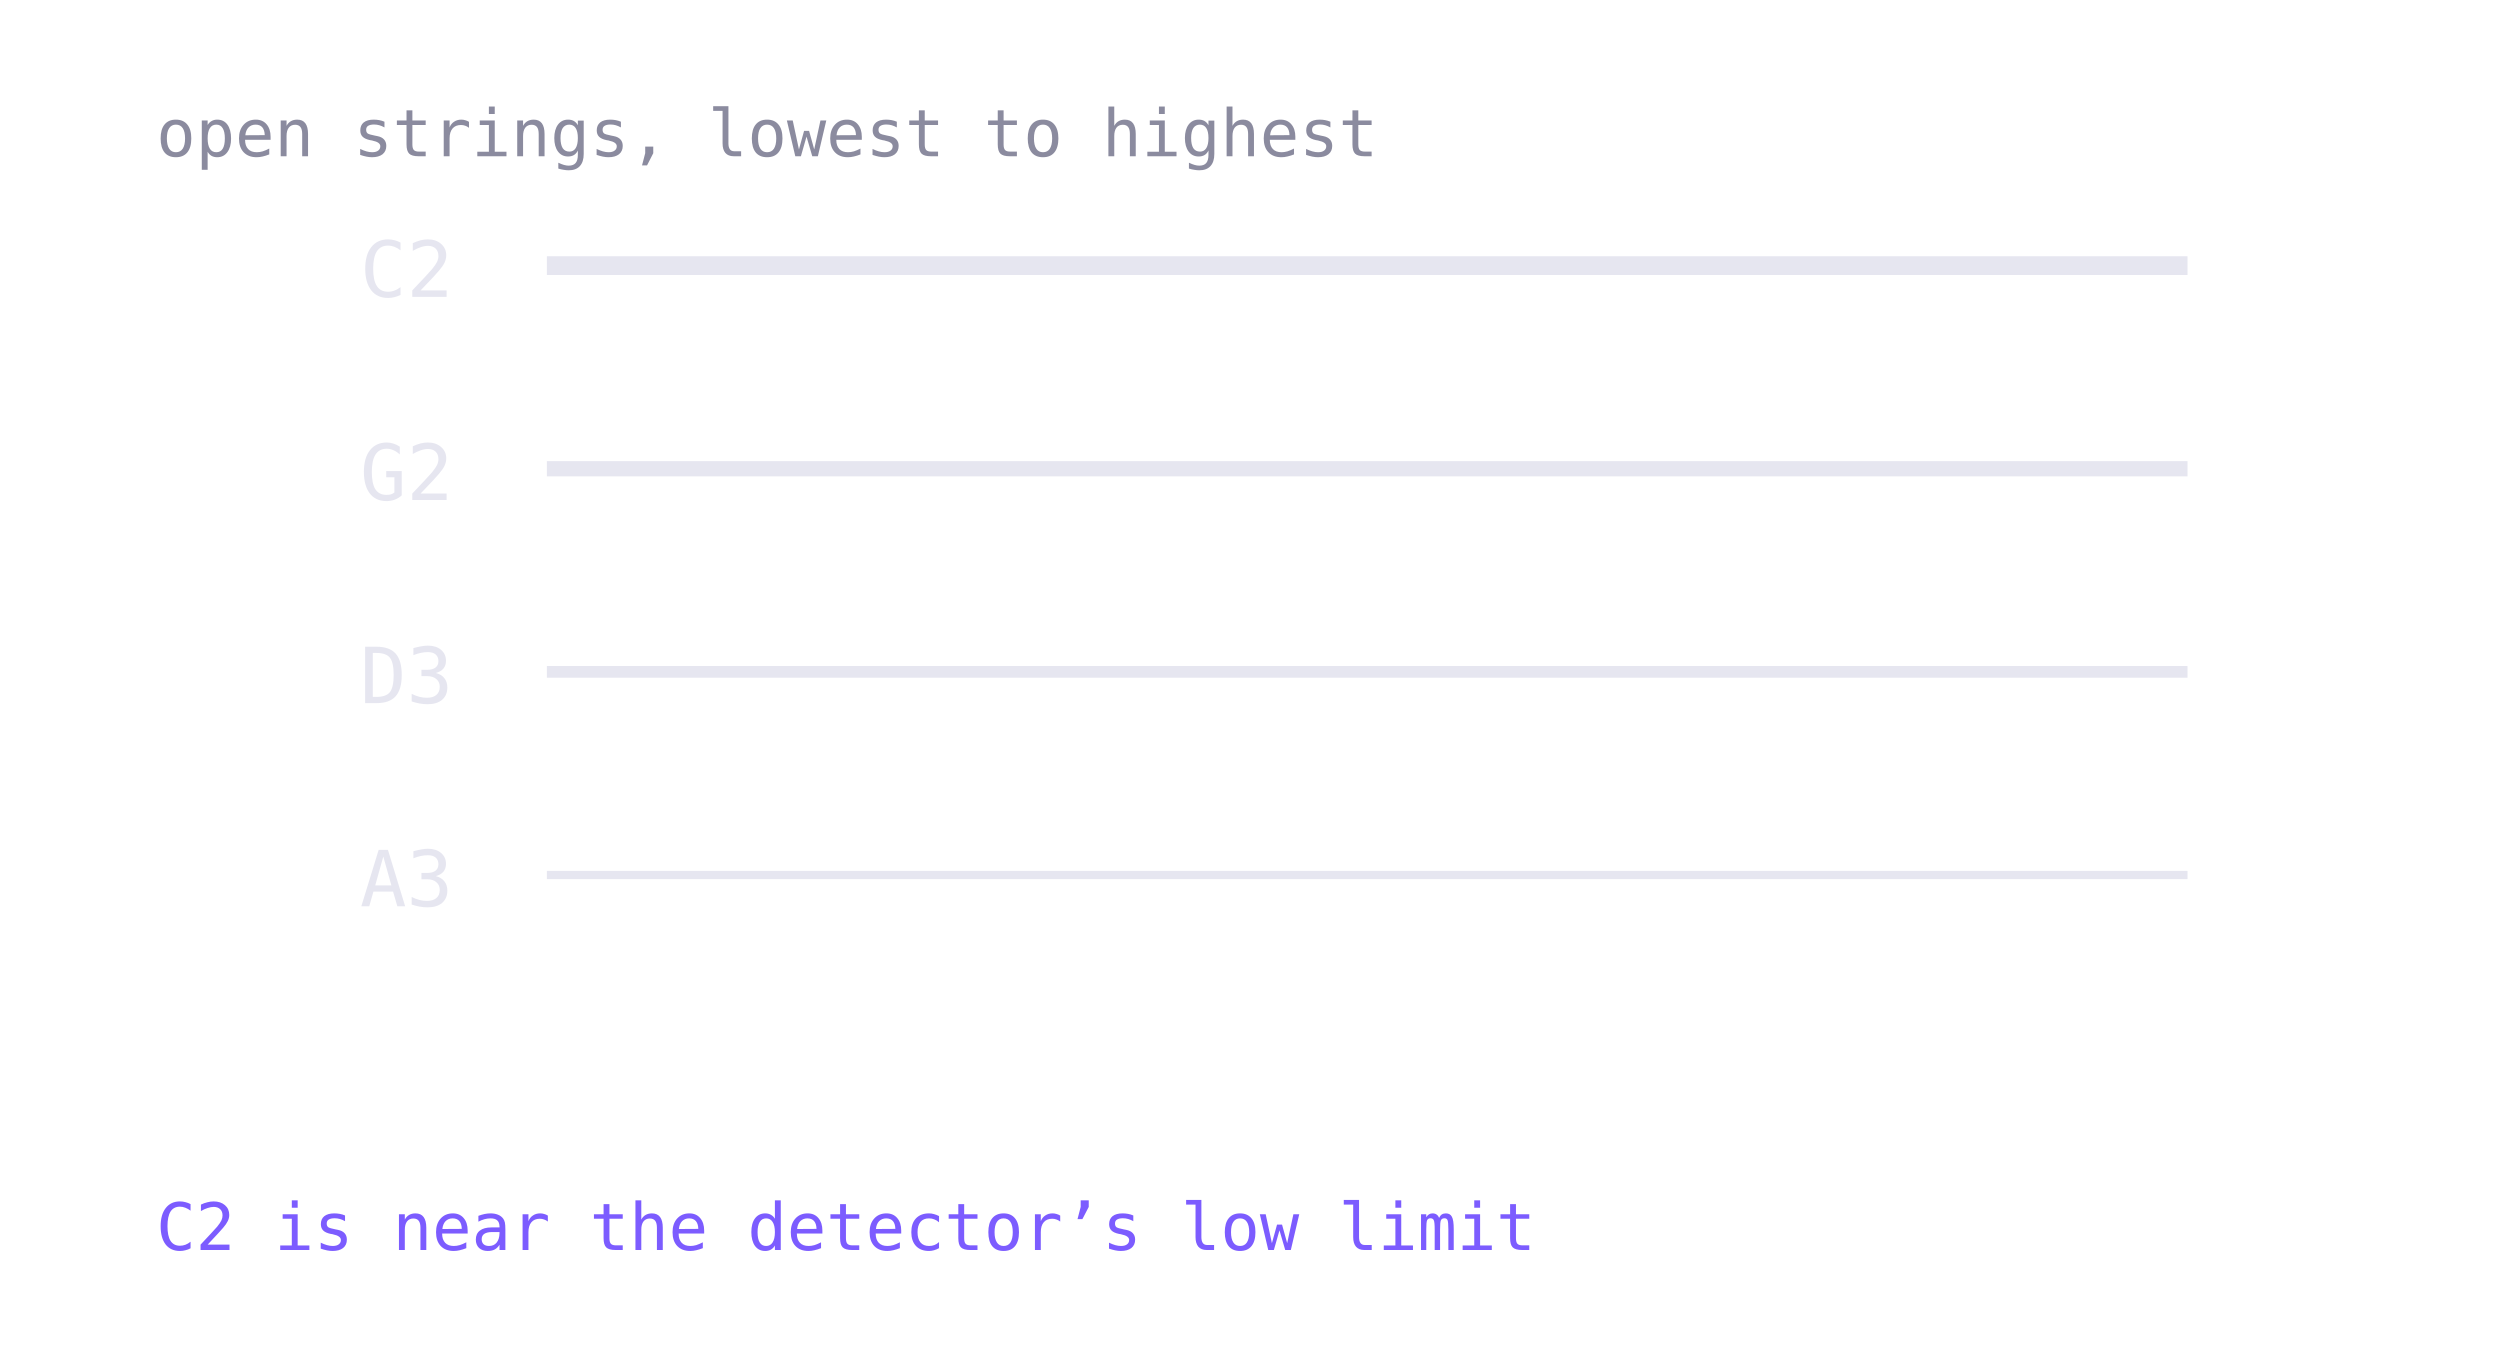
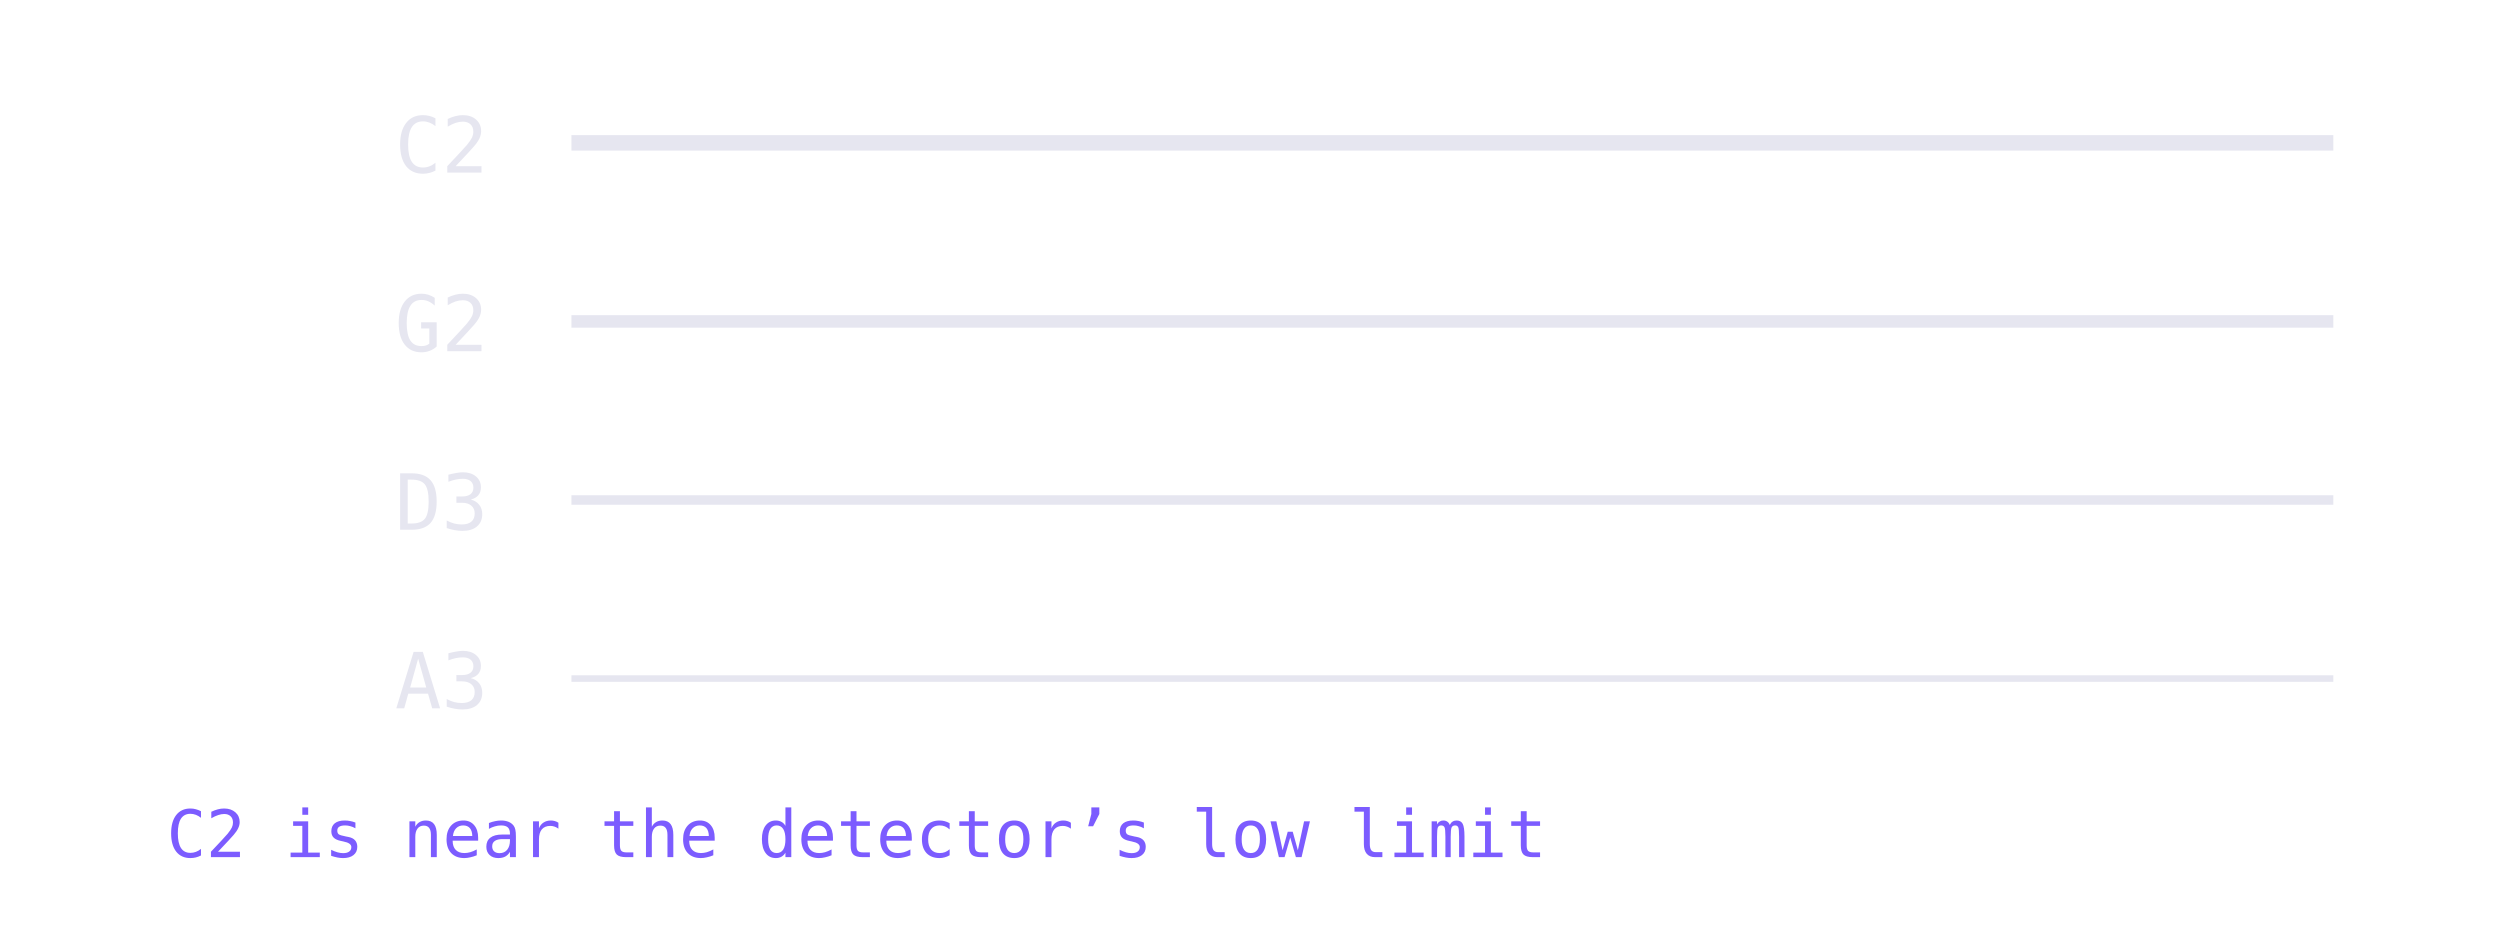
- <svg xmlns="http://www.w3.org/2000/svg" viewBox="0 0 420 228" role="img" aria-label="Cello open strings: C2 G2 D3 A3" font-family="ui-monospace, SFMono-Regular, Menlo, monospace">
-   <g transform="scale(1.3125)">
-     <text x="20" y="20" font-size="8.38" fill="#8b8b9f">open strings, lowest to highest</text>
-     <line x1="70" y1="34" x2="280" y2="34" stroke="#e6e6f0" stroke-width="2.40" />
-     <text x="58" y="38" font-size="9.90" fill="#e6e6f0" text-anchor="end">C2</text>
-     <line x1="70" y1="60" x2="280" y2="60" stroke="#e6e6f0" stroke-width="1.95" />
-     <text x="58" y="64" font-size="9.90" fill="#e6e6f0" text-anchor="end">G2</text>
-     <line x1="70" y1="86" x2="280" y2="86" stroke="#e6e6f0" stroke-width="1.50" />
-     <text x="58" y="90" font-size="9.90" fill="#e6e6f0" text-anchor="end">D3</text>
-     <line x1="70" y1="112" x2="280" y2="112" stroke="#e6e6f0" stroke-width="1.05" />
-     <text x="58" y="116" font-size="9.90" fill="#e6e6f0" text-anchor="end">A3</text>
-     <text x="20" y="160" font-size="8.38" fill="#7c5cff">C2 is near the detector’s low limit</text>
-   </g>
+ <svg xmlns="http://www.w3.org/2000/svg" viewBox="0 0 420 158" role="img" aria-label="Cello open strings: C2 G2 D3 A3" font-family="ui-monospace, SFMono-Regular, Menlo, monospace">
+   <line x1="96" y1="24" x2="392" y2="24" stroke="#e6e6f0" stroke-width="2.60" />
+   <text x="82" y="29" font-size="13" fill="#e6e6f0" text-anchor="end">C2</text>
+   <line x1="96" y1="54" x2="392" y2="54" stroke="#e6e6f0" stroke-width="2.10" />
+   <text x="82" y="59" font-size="13" fill="#e6e6f0" text-anchor="end">G2</text>
+   <line x1="96" y1="84" x2="392" y2="84" stroke="#e6e6f0" stroke-width="1.60" />
+   <text x="82" y="89" font-size="13" fill="#e6e6f0" text-anchor="end">D3</text>
+   <line x1="96" y1="114" x2="392" y2="114" stroke="#e6e6f0" stroke-width="1.10" />
+   <text x="82" y="119" font-size="13" fill="#e6e6f0" text-anchor="end">A3</text>
+   <text x="28" y="144" font-size="11" fill="#7c5cff">C2 is near the detector’s low limit</text>
</svg>
